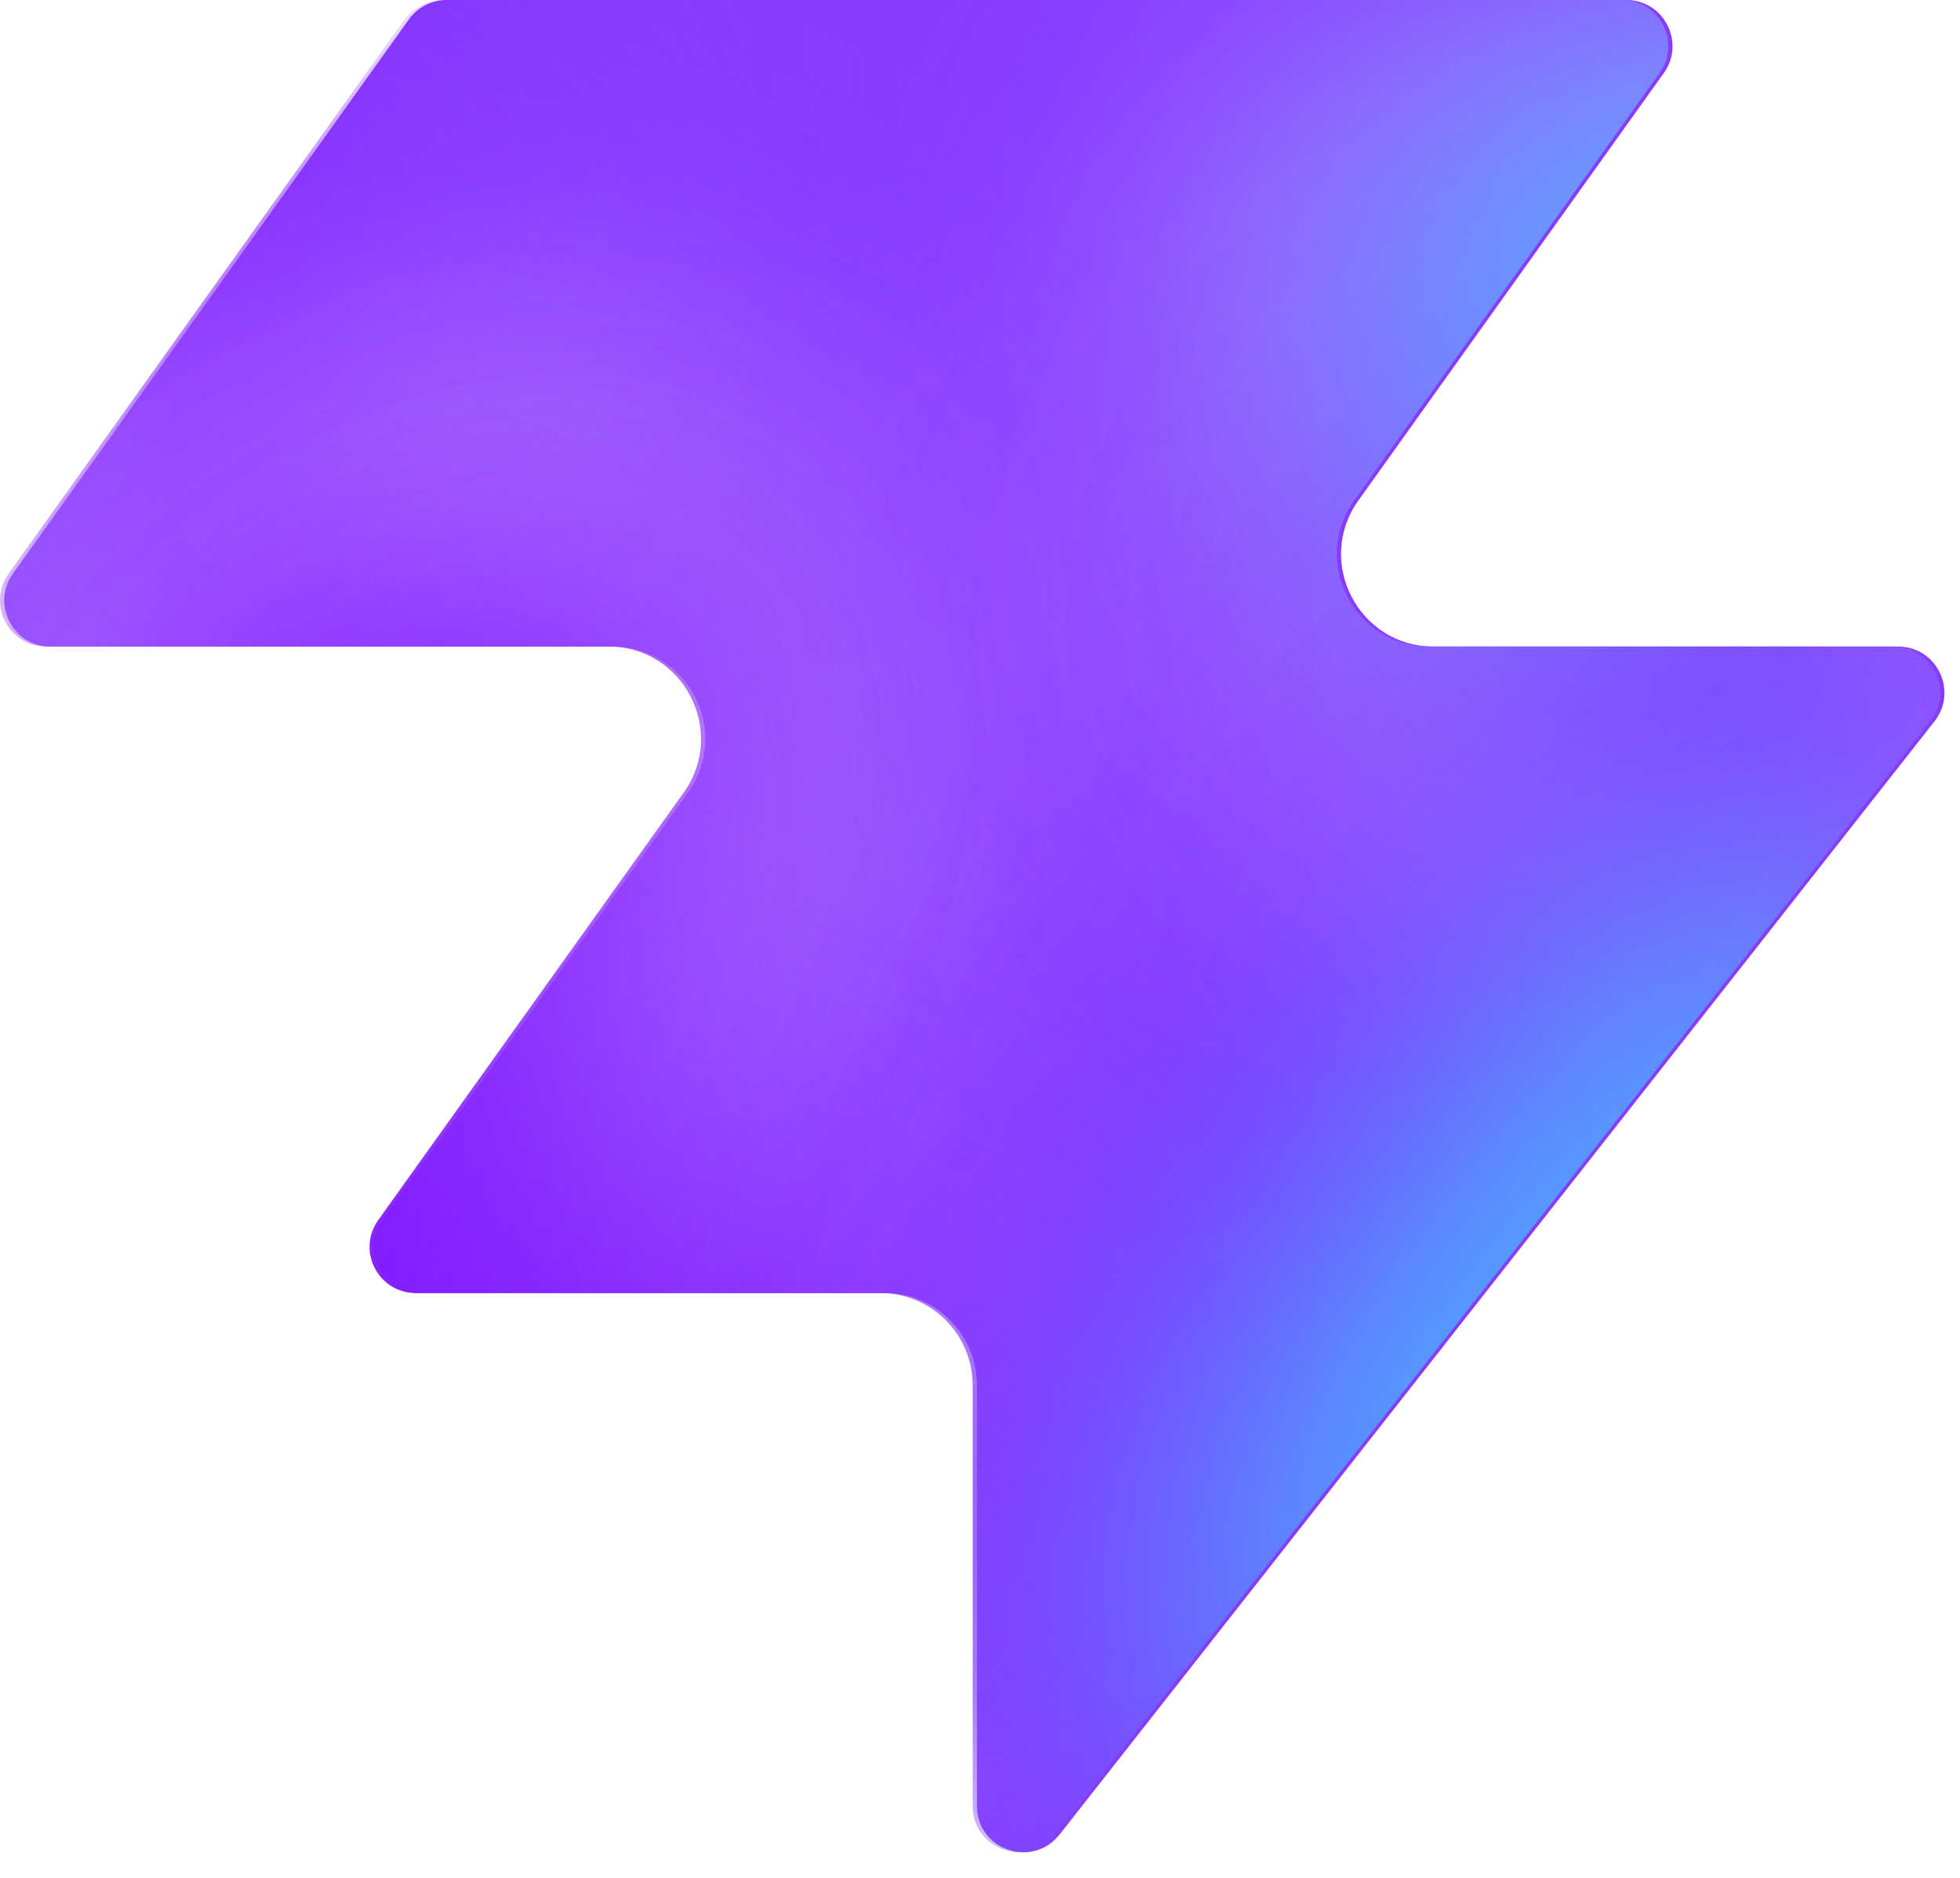
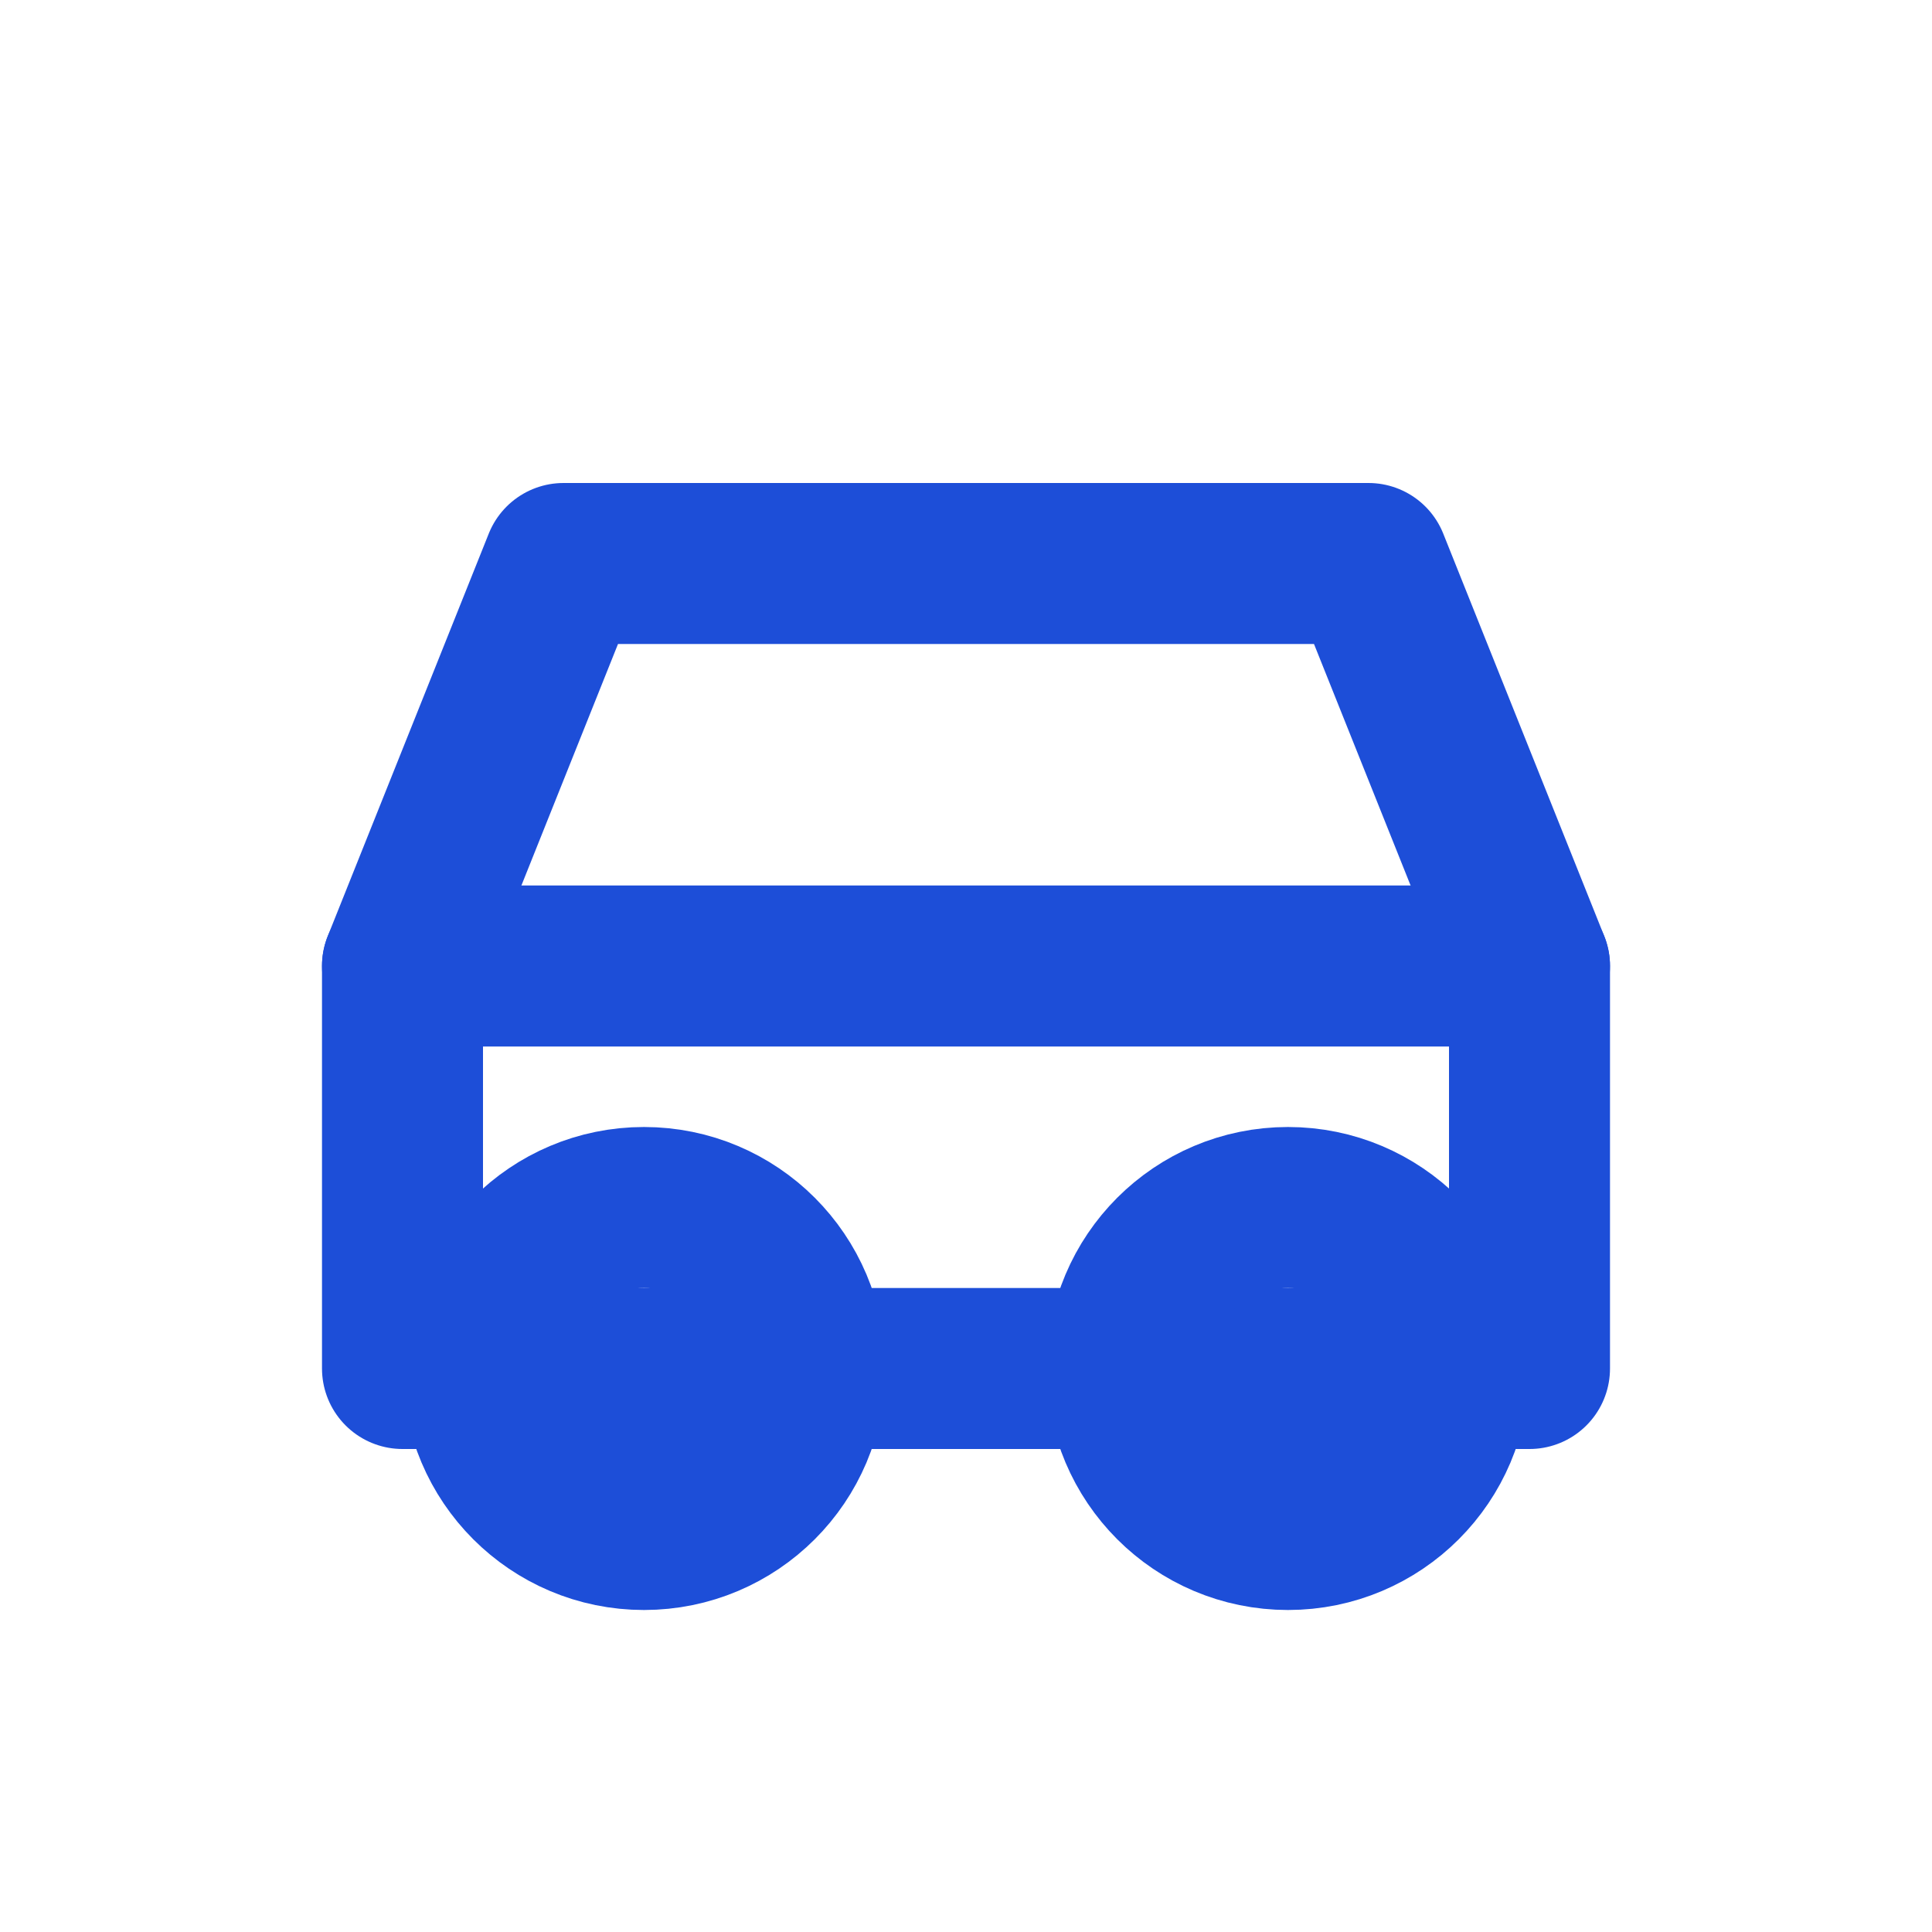
- <svg xmlns="http://www.w3.org/2000/svg" width="48" height="46" fill="none" viewBox="0 0 48 46">
-   <path fill="#863bff" d="M25.946 44.938c-.664.845-2.021.375-2.021-.698V33.937a2.26 2.26 0 0 0-2.262-2.262H10.287c-.92 0-1.456-1.04-.92-1.788l7.48-10.471c1.07-1.497 0-3.578-1.842-3.578H1.237c-.92 0-1.456-1.04-.92-1.788L10.013.474c.214-.297.556-.474.92-.474h28.894c.92 0 1.456 1.04.92 1.788l-7.48 10.471c-1.07 1.498 0 3.579 1.842 3.579h11.377c.943 0 1.473 1.088.89 1.83L25.947 44.94z" style="fill:#863bff;fill:color(display-p3 .525 .23 1);fill-opacity:1" />
-   <mask id="a" width="48" height="46" x="0" y="0" maskUnits="userSpaceOnUse" style="mask-type:alpha">
-     <path fill="#000" d="M25.842 44.938c-.664.844-2.021.375-2.021-.698V33.937a2.26 2.26 0 0 0-2.262-2.262H10.183c-.92 0-1.456-1.04-.92-1.788l7.48-10.471c1.07-1.498 0-3.579-1.842-3.579H1.133c-.92 0-1.456-1.04-.92-1.787L9.91.473c.214-.297.556-.474.92-.474h28.894c.92 0 1.456 1.04.92 1.788l-7.48 10.471c-1.07 1.498 0 3.578 1.842 3.578h11.377c.943 0 1.473 1.088.89 1.832L25.843 44.94z" style="fill:#000;fill-opacity:1" />
-   </mask>
-   <g mask="url(#a)">
-     <g filter="url(#b)">
-       <ellipse cx="5.508" cy="14.704" fill="#ede6ff" rx="5.508" ry="14.704" style="fill:#ede6ff;fill:color(display-p3 .927 .903 1);fill-opacity:1" transform="matrix(.00324 1 1 -.00324 -4.47 31.516)" />
-     </g>
-     <g filter="url(#c)">
-       <ellipse cx="10.399" cy="29.851" fill="#ede6ff" rx="10.399" ry="29.851" style="fill:#ede6ff;fill:color(display-p3 .927 .903 1);fill-opacity:1" transform="matrix(.00324 1 1 -.00324 -39.328 7.883)" />
-     </g>
-     <g filter="url(#d)">
-       <ellipse cx="5.508" cy="30.487" fill="#7e14ff" rx="5.508" ry="30.487" style="fill:#7e14ff;fill:color(display-p3 .492 .077 1);fill-opacity:1" transform="rotate(89.814 -25.913 -14.639)scale(1 -1)" />
-     </g>
-     <g filter="url(#e)">
-       <ellipse cx="5.508" cy="30.599" fill="#7e14ff" rx="5.508" ry="30.599" style="fill:#7e14ff;fill:color(display-p3 .492 .077 1);fill-opacity:1" transform="rotate(89.814 -32.644 -3.334)scale(1 -1)" />
-     </g>
-     <g filter="url(#f)">
-       <ellipse cx="5.508" cy="30.599" fill="#7e14ff" rx="5.508" ry="30.599" style="fill:#7e14ff;fill:color(display-p3 .492 .077 1);fill-opacity:1" transform="matrix(.00324 1 1 -.00324 -34.34 30.47)" />
-     </g>
-     <g filter="url(#g)">
-       <ellipse cx="14.072" cy="22.078" fill="#ede6ff" rx="14.072" ry="22.078" style="fill:#ede6ff;fill:color(display-p3 .927 .903 1);fill-opacity:1" transform="rotate(93.35 24.506 48.493)scale(-1 1)" />
-     </g>
-     <g filter="url(#h)">
-       <ellipse cx="3.47" cy="21.501" fill="#7e14ff" rx="3.47" ry="21.501" style="fill:#7e14ff;fill:color(display-p3 .492 .077 1);fill-opacity:1" transform="rotate(89.009 28.708 47.59)scale(-1 1)" />
-     </g>
-     <g filter="url(#i)">
-       <ellipse cx="3.47" cy="21.501" fill="#7e14ff" rx="3.47" ry="21.501" style="fill:#7e14ff;fill:color(display-p3 .492 .077 1);fill-opacity:1" transform="rotate(89.009 28.708 47.59)scale(-1 1)" />
-     </g>
-     <g filter="url(#j)">
-       <ellipse cx=".387" cy="8.972" fill="#7e14ff" rx="4.407" ry="29.108" style="fill:#7e14ff;fill:color(display-p3 .492 .077 1);fill-opacity:1" transform="rotate(39.51 .387 8.972)" />
-     </g>
-     <g filter="url(#k)">
-       <ellipse cx="47.523" cy="-6.092" fill="#7e14ff" rx="4.407" ry="29.108" style="fill:#7e14ff;fill:color(display-p3 .492 .077 1);fill-opacity:1" transform="rotate(37.892 47.523 -6.092)" />
-     </g>
-     <g filter="url(#l)">
-       <ellipse cx="41.412" cy="6.333" fill="#47bfff" rx="5.971" ry="9.665" style="fill:#47bfff;fill:color(display-p3 .28 .748 1);fill-opacity:1" transform="rotate(37.892 41.412 6.333)" />
-     </g>
-     <g filter="url(#m)">
-       <ellipse cx="-1.879" cy="38.332" fill="#7e14ff" rx="4.407" ry="29.108" style="fill:#7e14ff;fill:color(display-p3 .492 .077 1);fill-opacity:1" transform="rotate(37.892 -1.88 38.332)" />
-     </g>
-     <g filter="url(#n)">
-       <ellipse cx="-1.879" cy="38.332" fill="#7e14ff" rx="4.407" ry="29.108" style="fill:#7e14ff;fill:color(display-p3 .492 .077 1);fill-opacity:1" transform="rotate(37.892 -1.88 38.332)" />
-     </g>
-     <g filter="url(#o)">
-       <ellipse cx="35.651" cy="29.907" fill="#7e14ff" rx="4.407" ry="29.108" style="fill:#7e14ff;fill:color(display-p3 .492 .077 1);fill-opacity:1" transform="rotate(37.892 35.651 29.907)" />
-     </g>
-     <g filter="url(#p)">
-       <ellipse cx="38.418" cy="32.4" fill="#47bfff" rx="5.971" ry="15.297" style="fill:#47bfff;fill:color(display-p3 .28 .748 1);fill-opacity:1" transform="rotate(37.892 38.418 32.4)" />
-     </g>
-   </g>
-   <defs>
-     <filter id="b" width="60.045" height="41.654" x="-19.77" y="16.149" color-interpolation-filters="sRGB" filterUnits="userSpaceOnUse">
-       <feFlood flood-opacity="0" result="BackgroundImageFix" />
-       <feBlend in="SourceGraphic" in2="BackgroundImageFix" result="shape" />
-       <feGaussianBlur result="effect1_foregroundBlur_2002_17158" stdDeviation="7.659" />
-     </filter>
-     <filter id="c" width="90.34" height="51.437" x="-54.613" y="-7.533" color-interpolation-filters="sRGB" filterUnits="userSpaceOnUse">
-       <feFlood flood-opacity="0" result="BackgroundImageFix" />
-       <feBlend in="SourceGraphic" in2="BackgroundImageFix" result="shape" />
-       <feGaussianBlur result="effect1_foregroundBlur_2002_17158" stdDeviation="7.659" />
-     </filter>
-     <filter id="d" width="79.355" height="29.4" x="-49.64" y="2.03" color-interpolation-filters="sRGB" filterUnits="userSpaceOnUse">
-       <feFlood flood-opacity="0" result="BackgroundImageFix" />
-       <feBlend in="SourceGraphic" in2="BackgroundImageFix" result="shape" />
-       <feGaussianBlur result="effect1_foregroundBlur_2002_17158" stdDeviation="4.596" />
-     </filter>
-     <filter id="e" width="79.579" height="29.4" x="-45.045" y="20.029" color-interpolation-filters="sRGB" filterUnits="userSpaceOnUse">
-       <feFlood flood-opacity="0" result="BackgroundImageFix" />
-       <feBlend in="SourceGraphic" in2="BackgroundImageFix" result="shape" />
-       <feGaussianBlur result="effect1_foregroundBlur_2002_17158" stdDeviation="4.596" />
-     </filter>
-     <filter id="f" width="79.579" height="29.4" x="-43.513" y="21.178" color-interpolation-filters="sRGB" filterUnits="userSpaceOnUse">
-       <feFlood flood-opacity="0" result="BackgroundImageFix" />
-       <feBlend in="SourceGraphic" in2="BackgroundImageFix" result="shape" />
-       <feGaussianBlur result="effect1_foregroundBlur_2002_17158" stdDeviation="4.596" />
-     </filter>
-     <filter id="g" width="74.749" height="58.852" x="15.756" y="-17.901" color-interpolation-filters="sRGB" filterUnits="userSpaceOnUse">
-       <feFlood flood-opacity="0" result="BackgroundImageFix" />
-       <feBlend in="SourceGraphic" in2="BackgroundImageFix" result="shape" />
-       <feGaussianBlur result="effect1_foregroundBlur_2002_17158" stdDeviation="7.659" />
-     </filter>
-     <filter id="h" width="61.377" height="25.362" x="23.548" y="2.284" color-interpolation-filters="sRGB" filterUnits="userSpaceOnUse">
-       <feFlood flood-opacity="0" result="BackgroundImageFix" />
-       <feBlend in="SourceGraphic" in2="BackgroundImageFix" result="shape" />
-       <feGaussianBlur result="effect1_foregroundBlur_2002_17158" stdDeviation="4.596" />
-     </filter>
-     <filter id="i" width="61.377" height="25.362" x="23.548" y="2.284" color-interpolation-filters="sRGB" filterUnits="userSpaceOnUse">
-       <feFlood flood-opacity="0" result="BackgroundImageFix" />
-       <feBlend in="SourceGraphic" in2="BackgroundImageFix" result="shape" />
-       <feGaussianBlur result="effect1_foregroundBlur_2002_17158" stdDeviation="4.596" />
-     </filter>
-     <filter id="j" width="56.045" height="63.649" x="-27.636" y="-22.853" color-interpolation-filters="sRGB" filterUnits="userSpaceOnUse">
-       <feFlood flood-opacity="0" result="BackgroundImageFix" />
-       <feBlend in="SourceGraphic" in2="BackgroundImageFix" result="shape" />
-       <feGaussianBlur result="effect1_foregroundBlur_2002_17158" stdDeviation="4.596" />
-     </filter>
-     <filter id="k" width="54.814" height="64.646" x="20.116" y="-38.415" color-interpolation-filters="sRGB" filterUnits="userSpaceOnUse">
-       <feFlood flood-opacity="0" result="BackgroundImageFix" />
-       <feBlend in="SourceGraphic" in2="BackgroundImageFix" result="shape" />
-       <feGaussianBlur result="effect1_foregroundBlur_2002_17158" stdDeviation="4.596" />
-     </filter>
-     <filter id="l" width="33.541" height="35.313" x="24.641" y="-11.323" color-interpolation-filters="sRGB" filterUnits="userSpaceOnUse">
-       <feFlood flood-opacity="0" result="BackgroundImageFix" />
-       <feBlend in="SourceGraphic" in2="BackgroundImageFix" result="shape" />
-       <feGaussianBlur result="effect1_foregroundBlur_2002_17158" stdDeviation="4.596" />
-     </filter>
-     <filter id="m" width="54.814" height="64.646" x="-29.286" y="6.009" color-interpolation-filters="sRGB" filterUnits="userSpaceOnUse">
-       <feFlood flood-opacity="0" result="BackgroundImageFix" />
-       <feBlend in="SourceGraphic" in2="BackgroundImageFix" result="shape" />
-       <feGaussianBlur result="effect1_foregroundBlur_2002_17158" stdDeviation="4.596" />
-     </filter>
-     <filter id="n" width="54.814" height="64.646" x="-29.286" y="6.009" color-interpolation-filters="sRGB" filterUnits="userSpaceOnUse">
-       <feFlood flood-opacity="0" result="BackgroundImageFix" />
-       <feBlend in="SourceGraphic" in2="BackgroundImageFix" result="shape" />
-       <feGaussianBlur result="effect1_foregroundBlur_2002_17158" stdDeviation="4.596" />
-     </filter>
-     <filter id="o" width="54.814" height="64.646" x="8.244" y="-2.416" color-interpolation-filters="sRGB" filterUnits="userSpaceOnUse">
-       <feFlood flood-opacity="0" result="BackgroundImageFix" />
-       <feBlend in="SourceGraphic" in2="BackgroundImageFix" result="shape" />
-       <feGaussianBlur result="effect1_foregroundBlur_2002_17158" stdDeviation="4.596" />
-     </filter>
-     <filter id="p" width="39.409" height="43.623" x="18.713" y="10.588" color-interpolation-filters="sRGB" filterUnits="userSpaceOnUse">
-       <feFlood flood-opacity="0" result="BackgroundImageFix" />
-       <feBlend in="SourceGraphic" in2="BackgroundImageFix" result="shape" />
-       <feGaussianBlur result="effect1_foregroundBlur_2002_17158" stdDeviation="4.596" />
-     </filter>
-   </defs>
+ <svg xmlns="http://www.w3.org/2000/svg" viewBox="0 0 24 24" fill="none" stroke="#1d4ed8" stroke-width="2" stroke-linecap="round" stroke-linejoin="round">
+   <path d="M5 17h14v-5l-2-5H7l-2 5z" />
+   <path d="M5 12h14" />
+   <circle cx="8" cy="17" r="2" />
+   <circle cx="16" cy="17" r="2" />
</svg>
